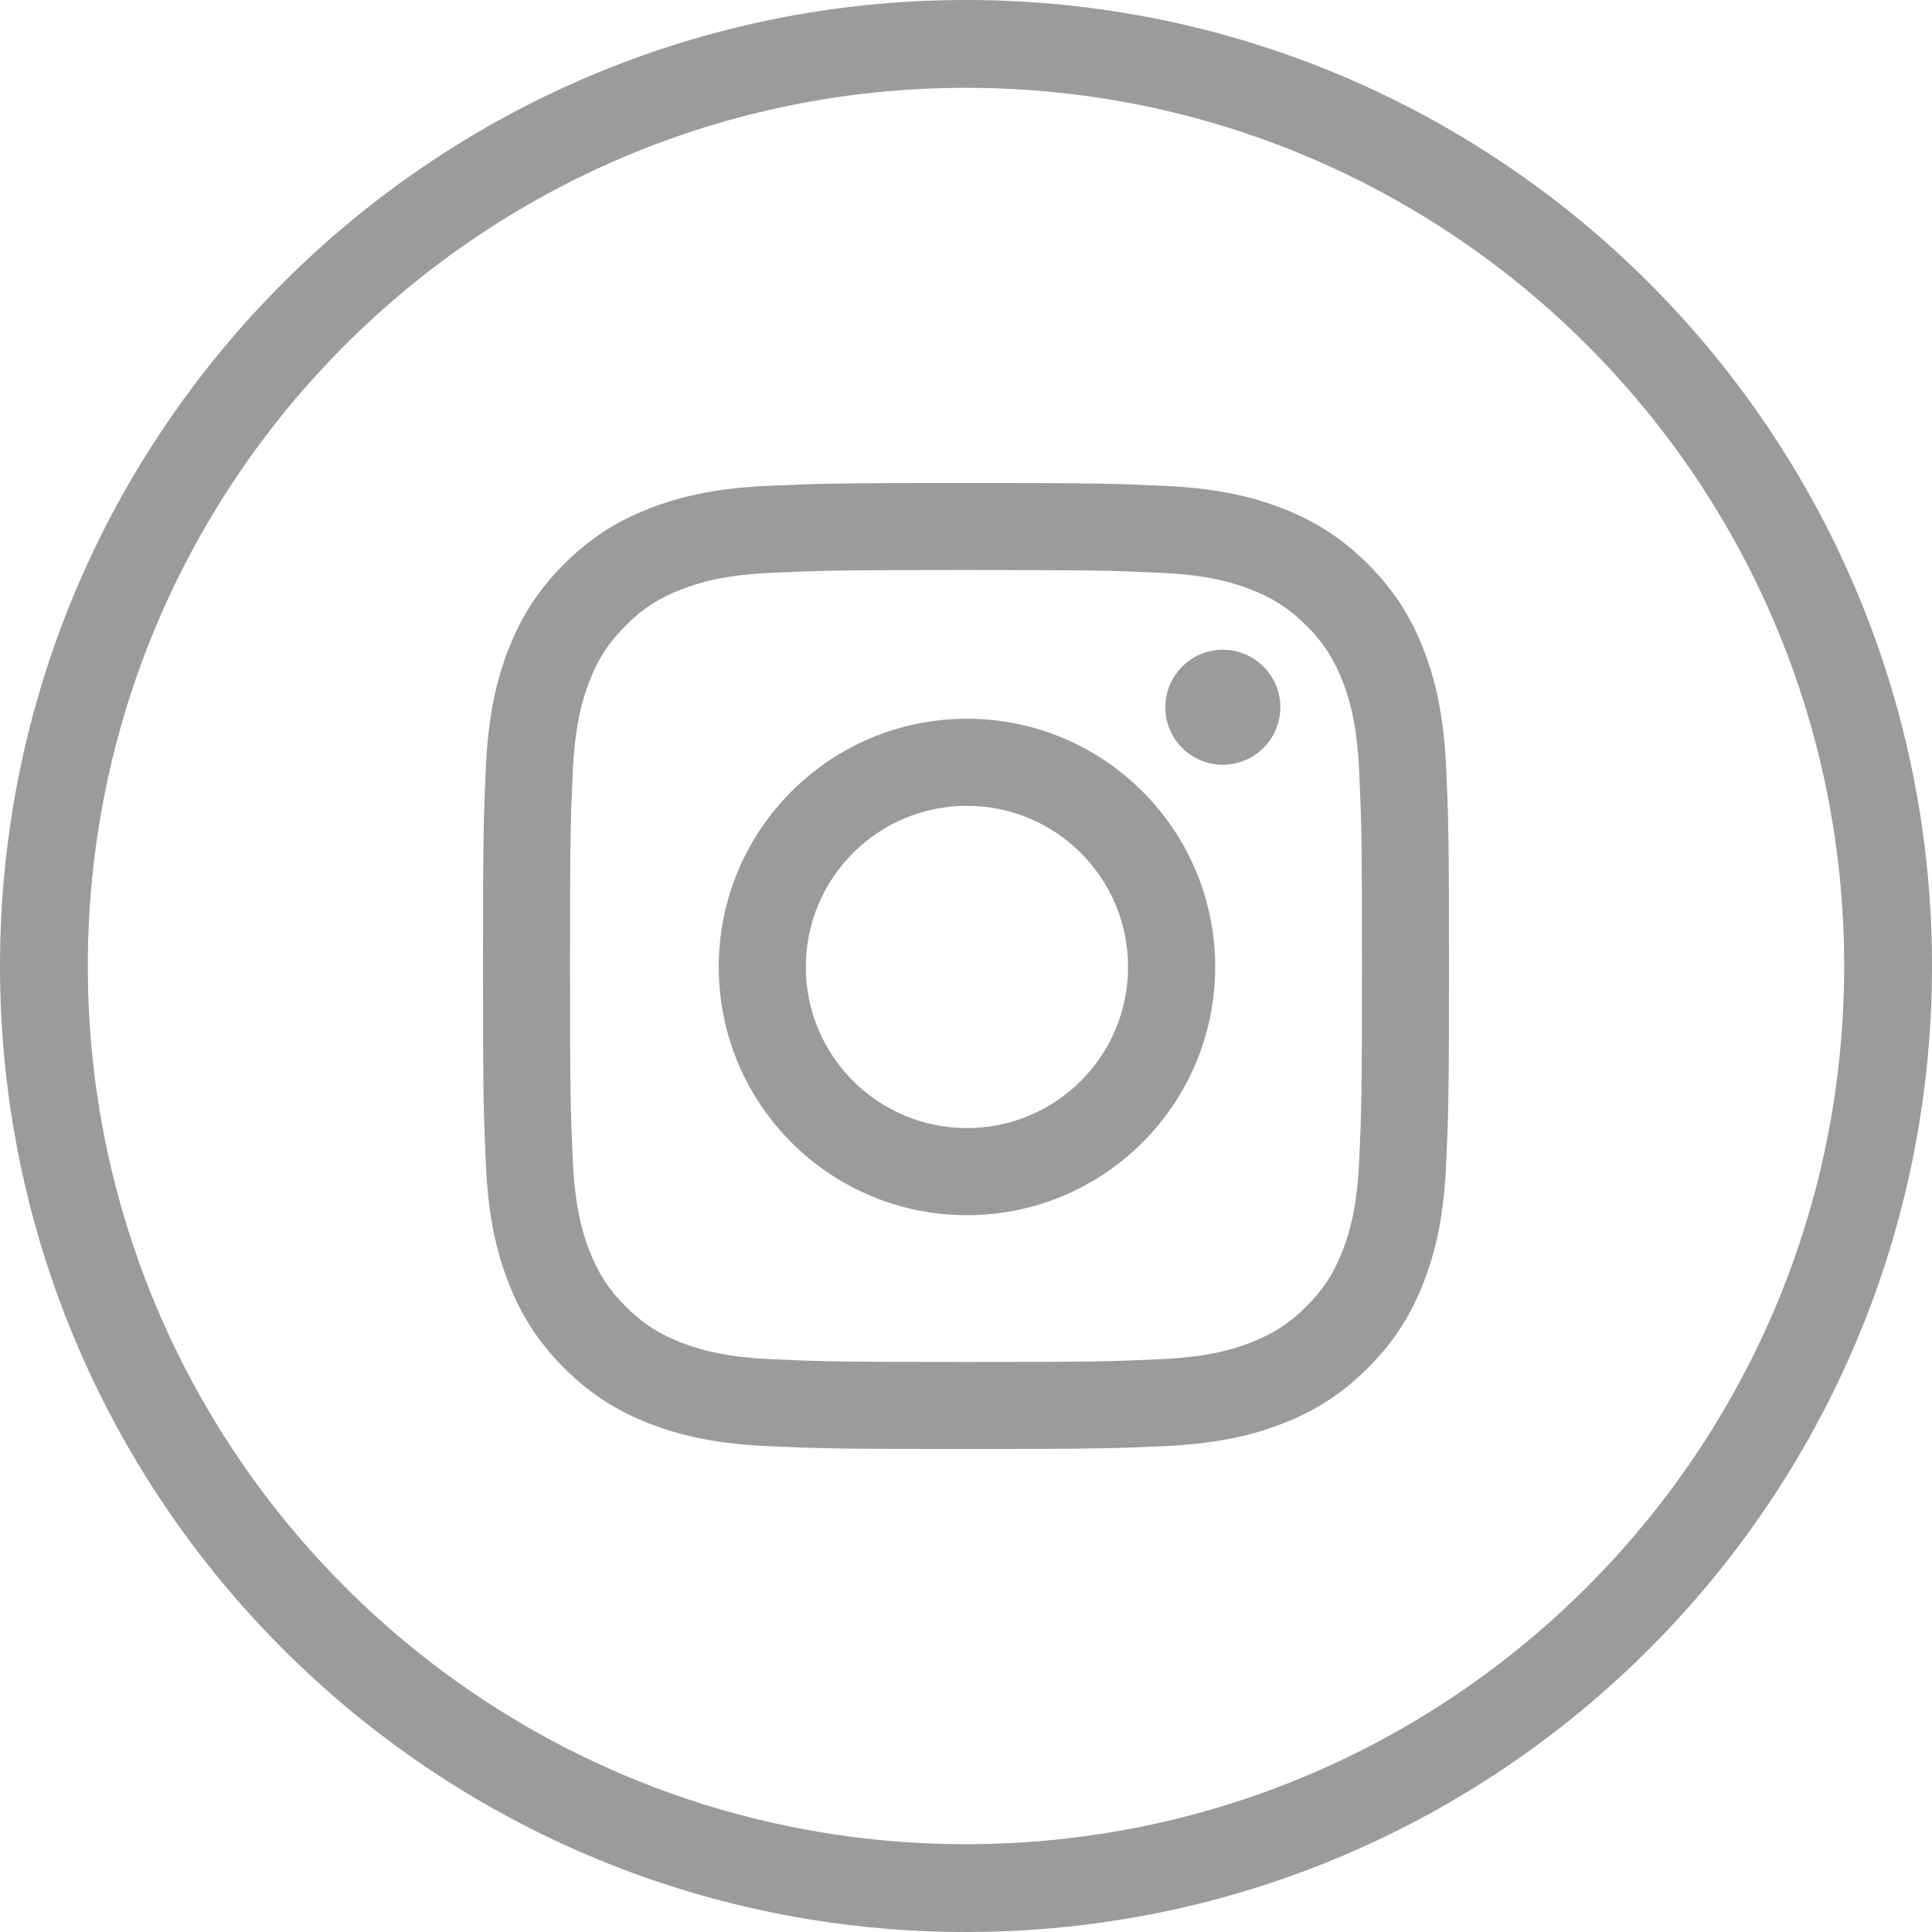
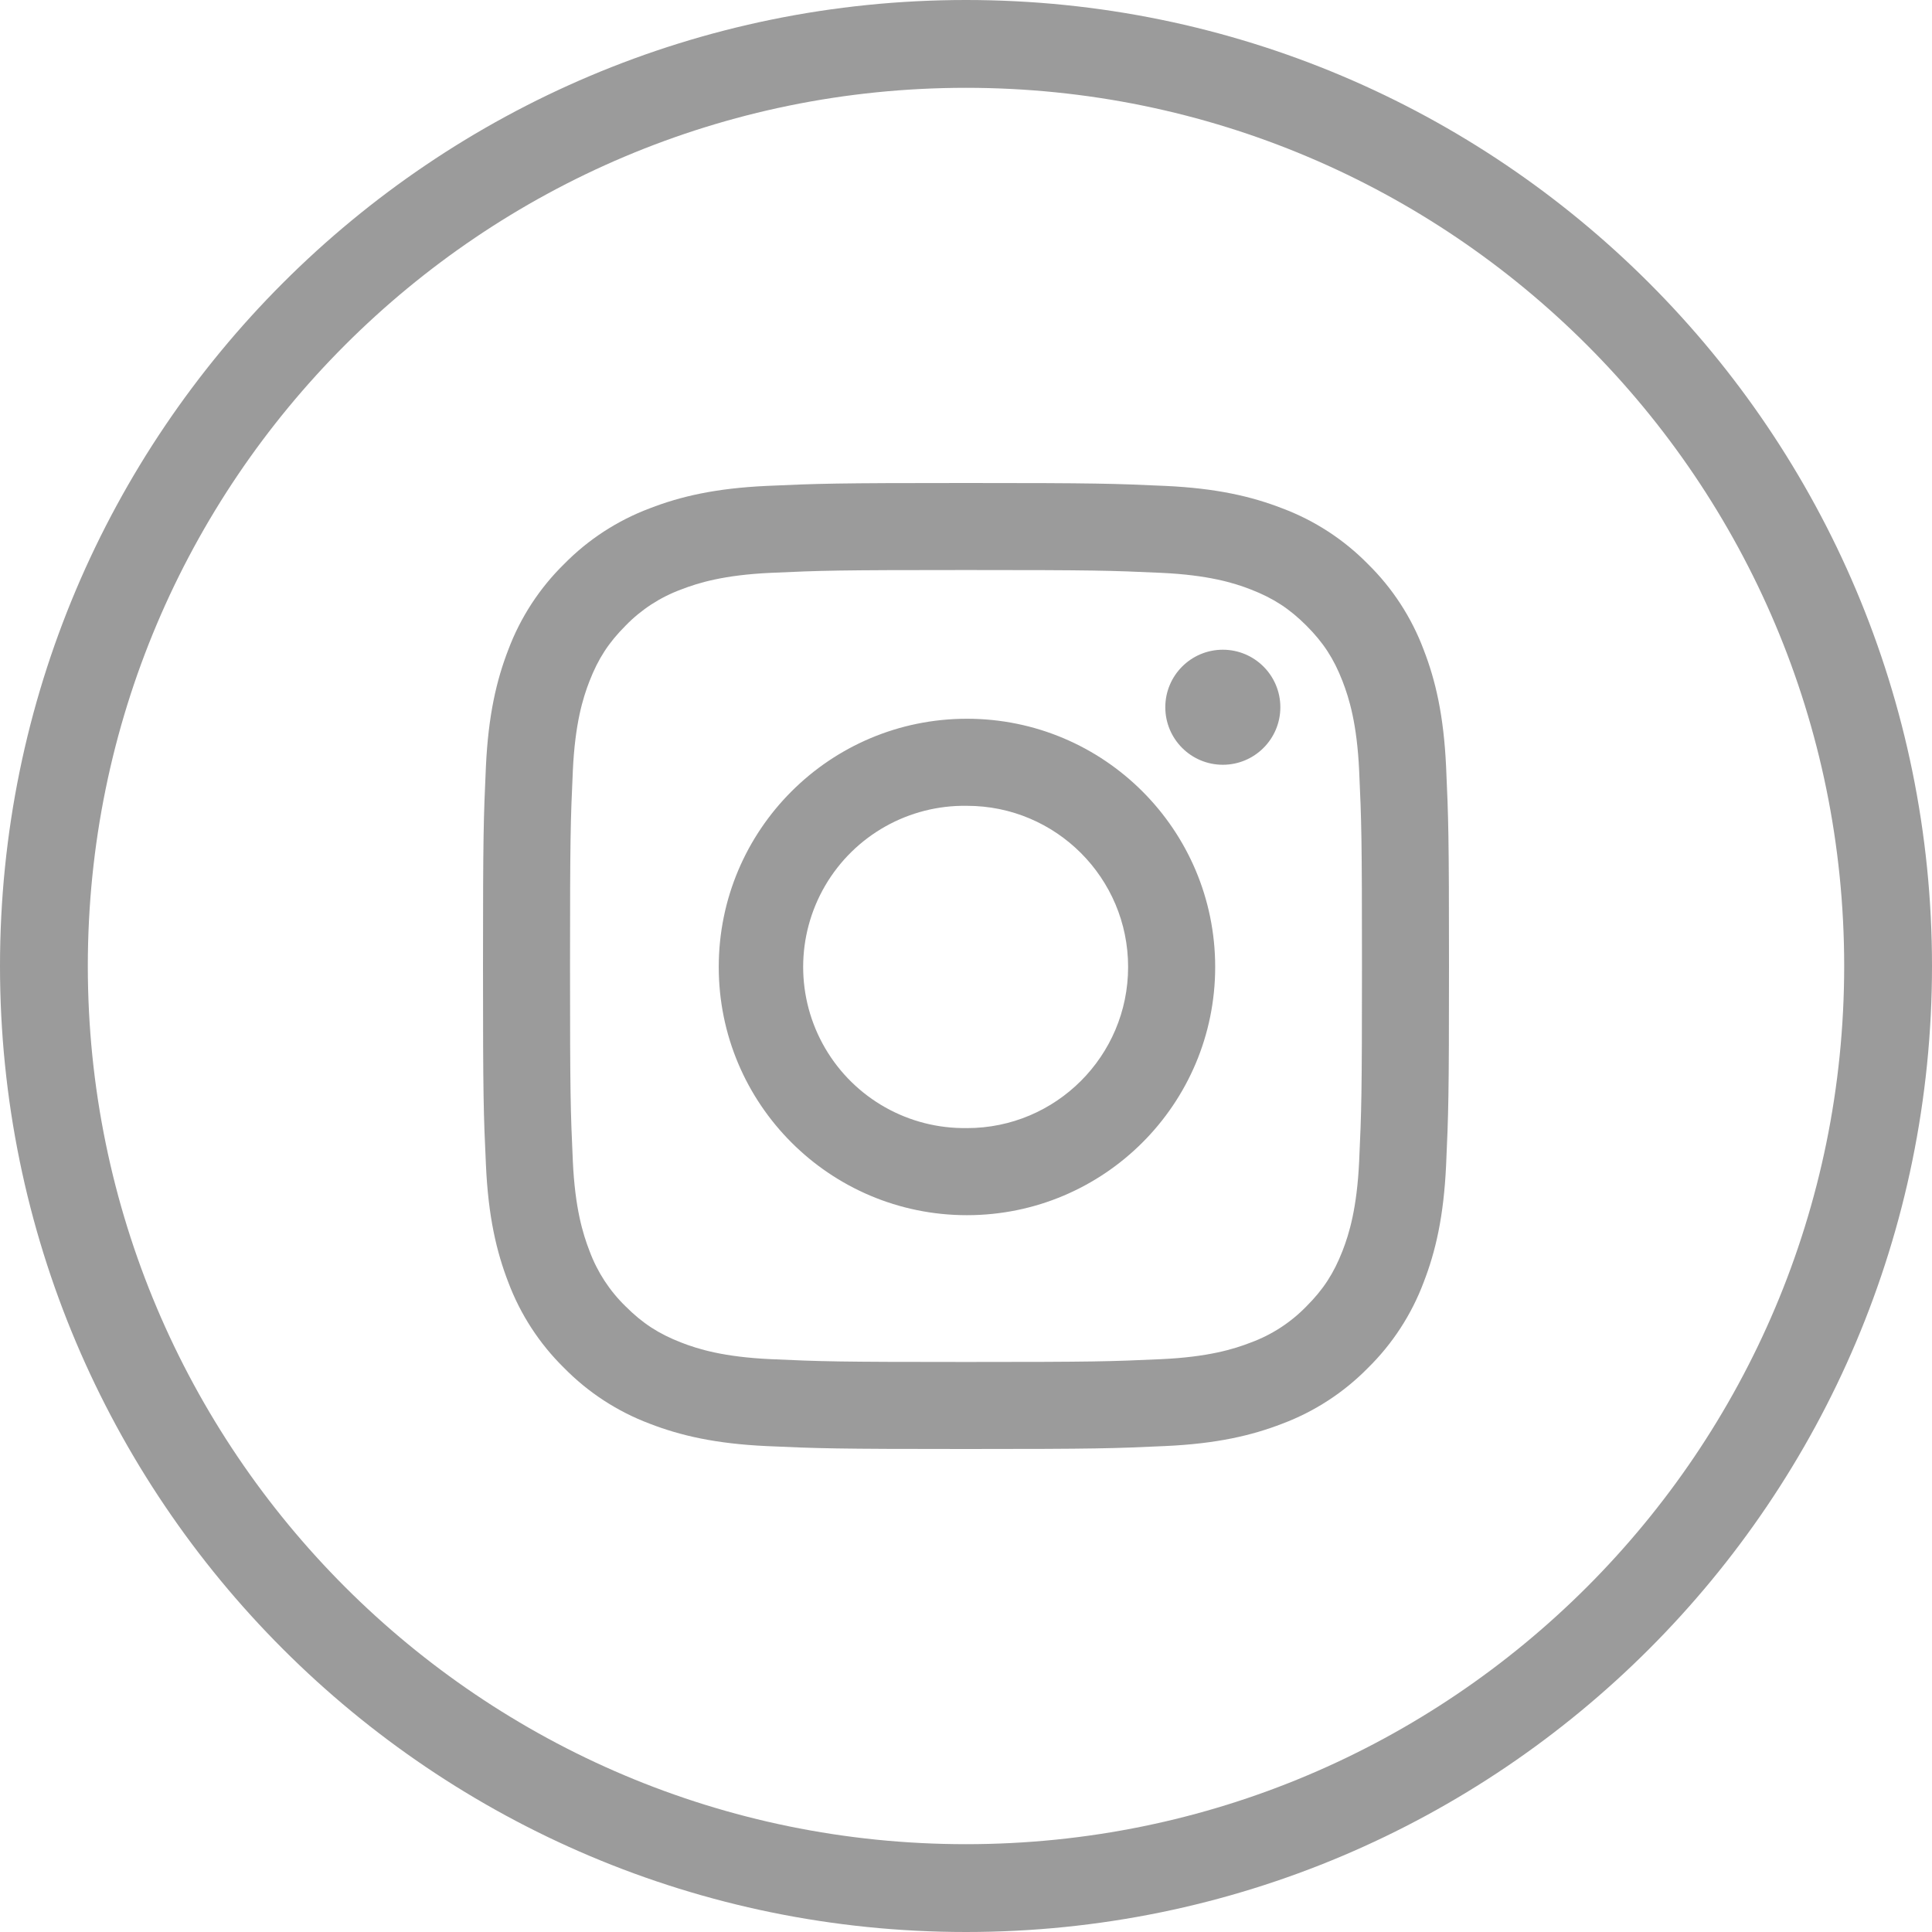
- <svg xmlns="http://www.w3.org/2000/svg" width="44px" height="44px" viewBox="0 0 44 44" version="1.1">
-   <defs />
-   <g id="social-icons" stroke="none" stroke-width="1" fill="none" fill-rule="evenodd" transform="translate(-220, -40)">
-     <g id="instagram" transform="translate(220, 40)">
-       <rect id="Rectangle" x="0" y="0" width="44" height="44" />
-       <circle id="Oval" stroke="#9B9B9B" stroke-width="2" cx="22" cy="22" r="21" />
-       <path d="M22,12.982 C24.937,12.982 25.285,12.993 26.445,13.046 C27.517,13.095 28.1,13.274 28.487,13.425 C29.001,13.624 29.367,13.863 29.752,14.248 C30.137,14.633 30.376,14.999 30.575,15.513 C30.726,15.9 30.905,16.483 30.954,17.555 C31.007,18.715 31.018,19.063 31.018,22 C31.018,24.937 31.007,25.285 30.954,26.445 C30.905,27.517 30.726,28.1 30.575,28.488 C30.376,29.001 30.137,29.367 29.752,29.752 C29.367,30.137 29.001,30.376 28.487,30.575 C28.1,30.726 27.517,30.905 26.445,30.954 C25.285,31.007 24.937,31.018 22,31.018 C19.063,31.018 18.715,31.007 17.555,30.954 C16.483,30.905 15.9,30.726 15.513,30.575 C14.999,30.376 14.633,30.137 14.248,29.752 C13.863,29.367 13.624,29.001 13.425,28.488 C13.274,28.1 13.095,27.517 13.046,26.445 C12.993,25.285 12.982,24.937 12.982,22 C12.982,19.063 12.993,18.715 13.046,17.555 C13.095,16.483 13.274,15.9 13.425,15.513 C13.624,14.999 13.863,14.633 14.248,14.248 C14.633,13.863 14.999,13.624 15.513,13.425 C15.9,13.274 16.483,13.095 17.555,13.046 C18.715,12.993 19.063,12.982 22,12.982 M22,11 C24.987,11 25.362,11.013 26.535,11.066 C27.706,11.12 28.506,11.306 29.205,11.578 C29.929,11.859 30.542,12.235 31.154,12.846 C31.765,13.458 32.141,14.071 32.422,14.795 C32.694,15.494 32.88,16.294 32.934,17.465 C32.987,18.638 33,19.013 33,22 C33,24.987 32.987,25.362 32.934,26.535 C32.88,27.706 32.694,28.506 32.422,29.205 C32.141,29.929 31.765,30.542 31.154,31.154 C30.542,31.765 29.929,32.141 29.205,32.423 C28.506,32.694 27.706,32.88 26.535,32.934 C25.362,32.987 24.987,33 22,33 C19.013,33 18.638,32.987 17.465,32.934 C16.294,32.88 15.494,32.694 14.795,32.423 C14.071,32.141 13.458,31.765 12.846,31.154 C12.235,30.542 11.859,29.929 11.577,29.205 C11.306,28.506 11.12,27.706 11.066,26.535 C11.013,25.362 11,24.987 11,22 C11,19.013 11.013,18.638 11.066,17.465 C11.12,16.294 11.306,15.494 11.577,14.795 C11.859,14.071 12.235,13.458 12.846,12.846 C13.458,12.235 14.071,11.859 14.795,11.578 C15.494,11.306 16.294,11.12 17.465,11.066 C18.638,11.013 19.013,11 22,11 Z M22.022,16.369 C18.9,16.369 16.369,18.9 16.369,22.022 C16.369,25.144 18.9,27.675 22.022,27.675 C25.144,27.675 27.675,25.144 27.675,22.022 C27.675,18.9 25.144,16.369 22.022,16.369 Z M22.022,25.691 C19.995,25.691 18.352,24.048 18.352,22.022 C18.352,19.995 19.995,18.352 22.022,18.352 C24.048,18.352 25.691,19.995 25.691,22.022 C25.691,24.048 24.048,25.691 22.022,25.691 Z M29.159,16.107 C29.159,15.384 28.572,14.798 27.849,14.798 C27.126,14.798 26.54,15.384 26.54,16.107 C26.54,16.83 27.126,17.417 27.849,17.417 C28.572,17.417 29.159,16.83 29.159,16.107 Z" id="Shape" fill="#9B9B9B" />
-     </g>
+ <svg xmlns="http://www.w3.org/2000/svg" width="44" height="44">
+   <g fill="none" fill-rule="evenodd">
+     <path d="M0 0h44v44H0z" />
+     <circle stroke="#9B9B9B" stroke-width="2" cx="22" cy="22" r="21" />
+     <path d="M22 12.982c2.937 0 3.285.011 4.445.064 1.072.05 1.655.228 2.042.379.514.2.88.438 1.265.823.385.385.624.751.823 1.265.15.387.33.97.379 2.042.053 1.16.064 1.508.064 4.445 0 2.937-.011 3.285-.064 4.445-.05 1.072-.228 1.655-.379 2.043-.2.513-.438.88-.823 1.264a3.408 3.408 0 0 1-1.265.823c-.387.15-.97.33-2.042.379-1.16.053-1.508.064-4.445.064-2.937 0-3.285-.011-4.445-.064-1.072-.049-1.655-.228-2.042-.379-.514-.2-.88-.438-1.265-.823a3.408 3.408 0 0 1-.823-1.264c-.15-.388-.33-.97-.379-2.043-.053-1.16-.064-1.508-.064-4.445 0-2.937.011-3.285.064-4.445.049-1.072.228-1.655.379-2.042.2-.514.438-.88.823-1.265a3.408 3.408 0 0 1 1.265-.823c.387-.15.97-.33 2.042-.379 1.16-.053 1.508-.064 4.445-.064M22 11c2.987 0 3.362.013 4.535.066 1.171.054 1.97.24 2.67.512a5.392 5.392 0 0 1 1.949 1.268 5.392 5.392 0 0 1 1.268 1.949c.272.7.458 1.499.512 2.67.053 1.173.066 1.548.066 4.535s-.013 3.362-.066 4.535c-.054 1.171-.24 1.97-.512 2.67a5.392 5.392 0 0 1-1.268 1.949 5.392 5.392 0 0 1-1.949 1.269c-.7.271-1.499.457-2.67.51-1.173.054-1.548.067-4.535.067s-3.362-.013-4.535-.066c-1.171-.054-1.97-.24-2.67-.511a5.392 5.392 0 0 1-1.949-1.27 5.392 5.392 0 0 1-1.269-1.948c-.271-.7-.457-1.499-.51-2.67C11.012 25.362 11 24.987 11 22s.013-3.362.066-4.535c.054-1.171.24-1.97.511-2.67a5.392 5.392 0 0 1 1.27-1.949 5.392 5.392 0 0 1 1.948-1.268c.7-.272 1.499-.458 2.67-.512C18.638 11.013 19.013 11 22 11zm.022 5.369a5.653 5.653 0 1 0 0 11.306 5.653 5.653 0 0 0 0-11.306zm0 9.322a3.67 3.67 0 1 1 0-7.339 3.67 3.67 0 0 1 0 7.34zm7.137-9.584a1.31 1.31 0 1 0-2.62 0 1.31 1.31 0 0 0 2.62 0z" fill="#9B9B9B" />
  </g>
</svg>
